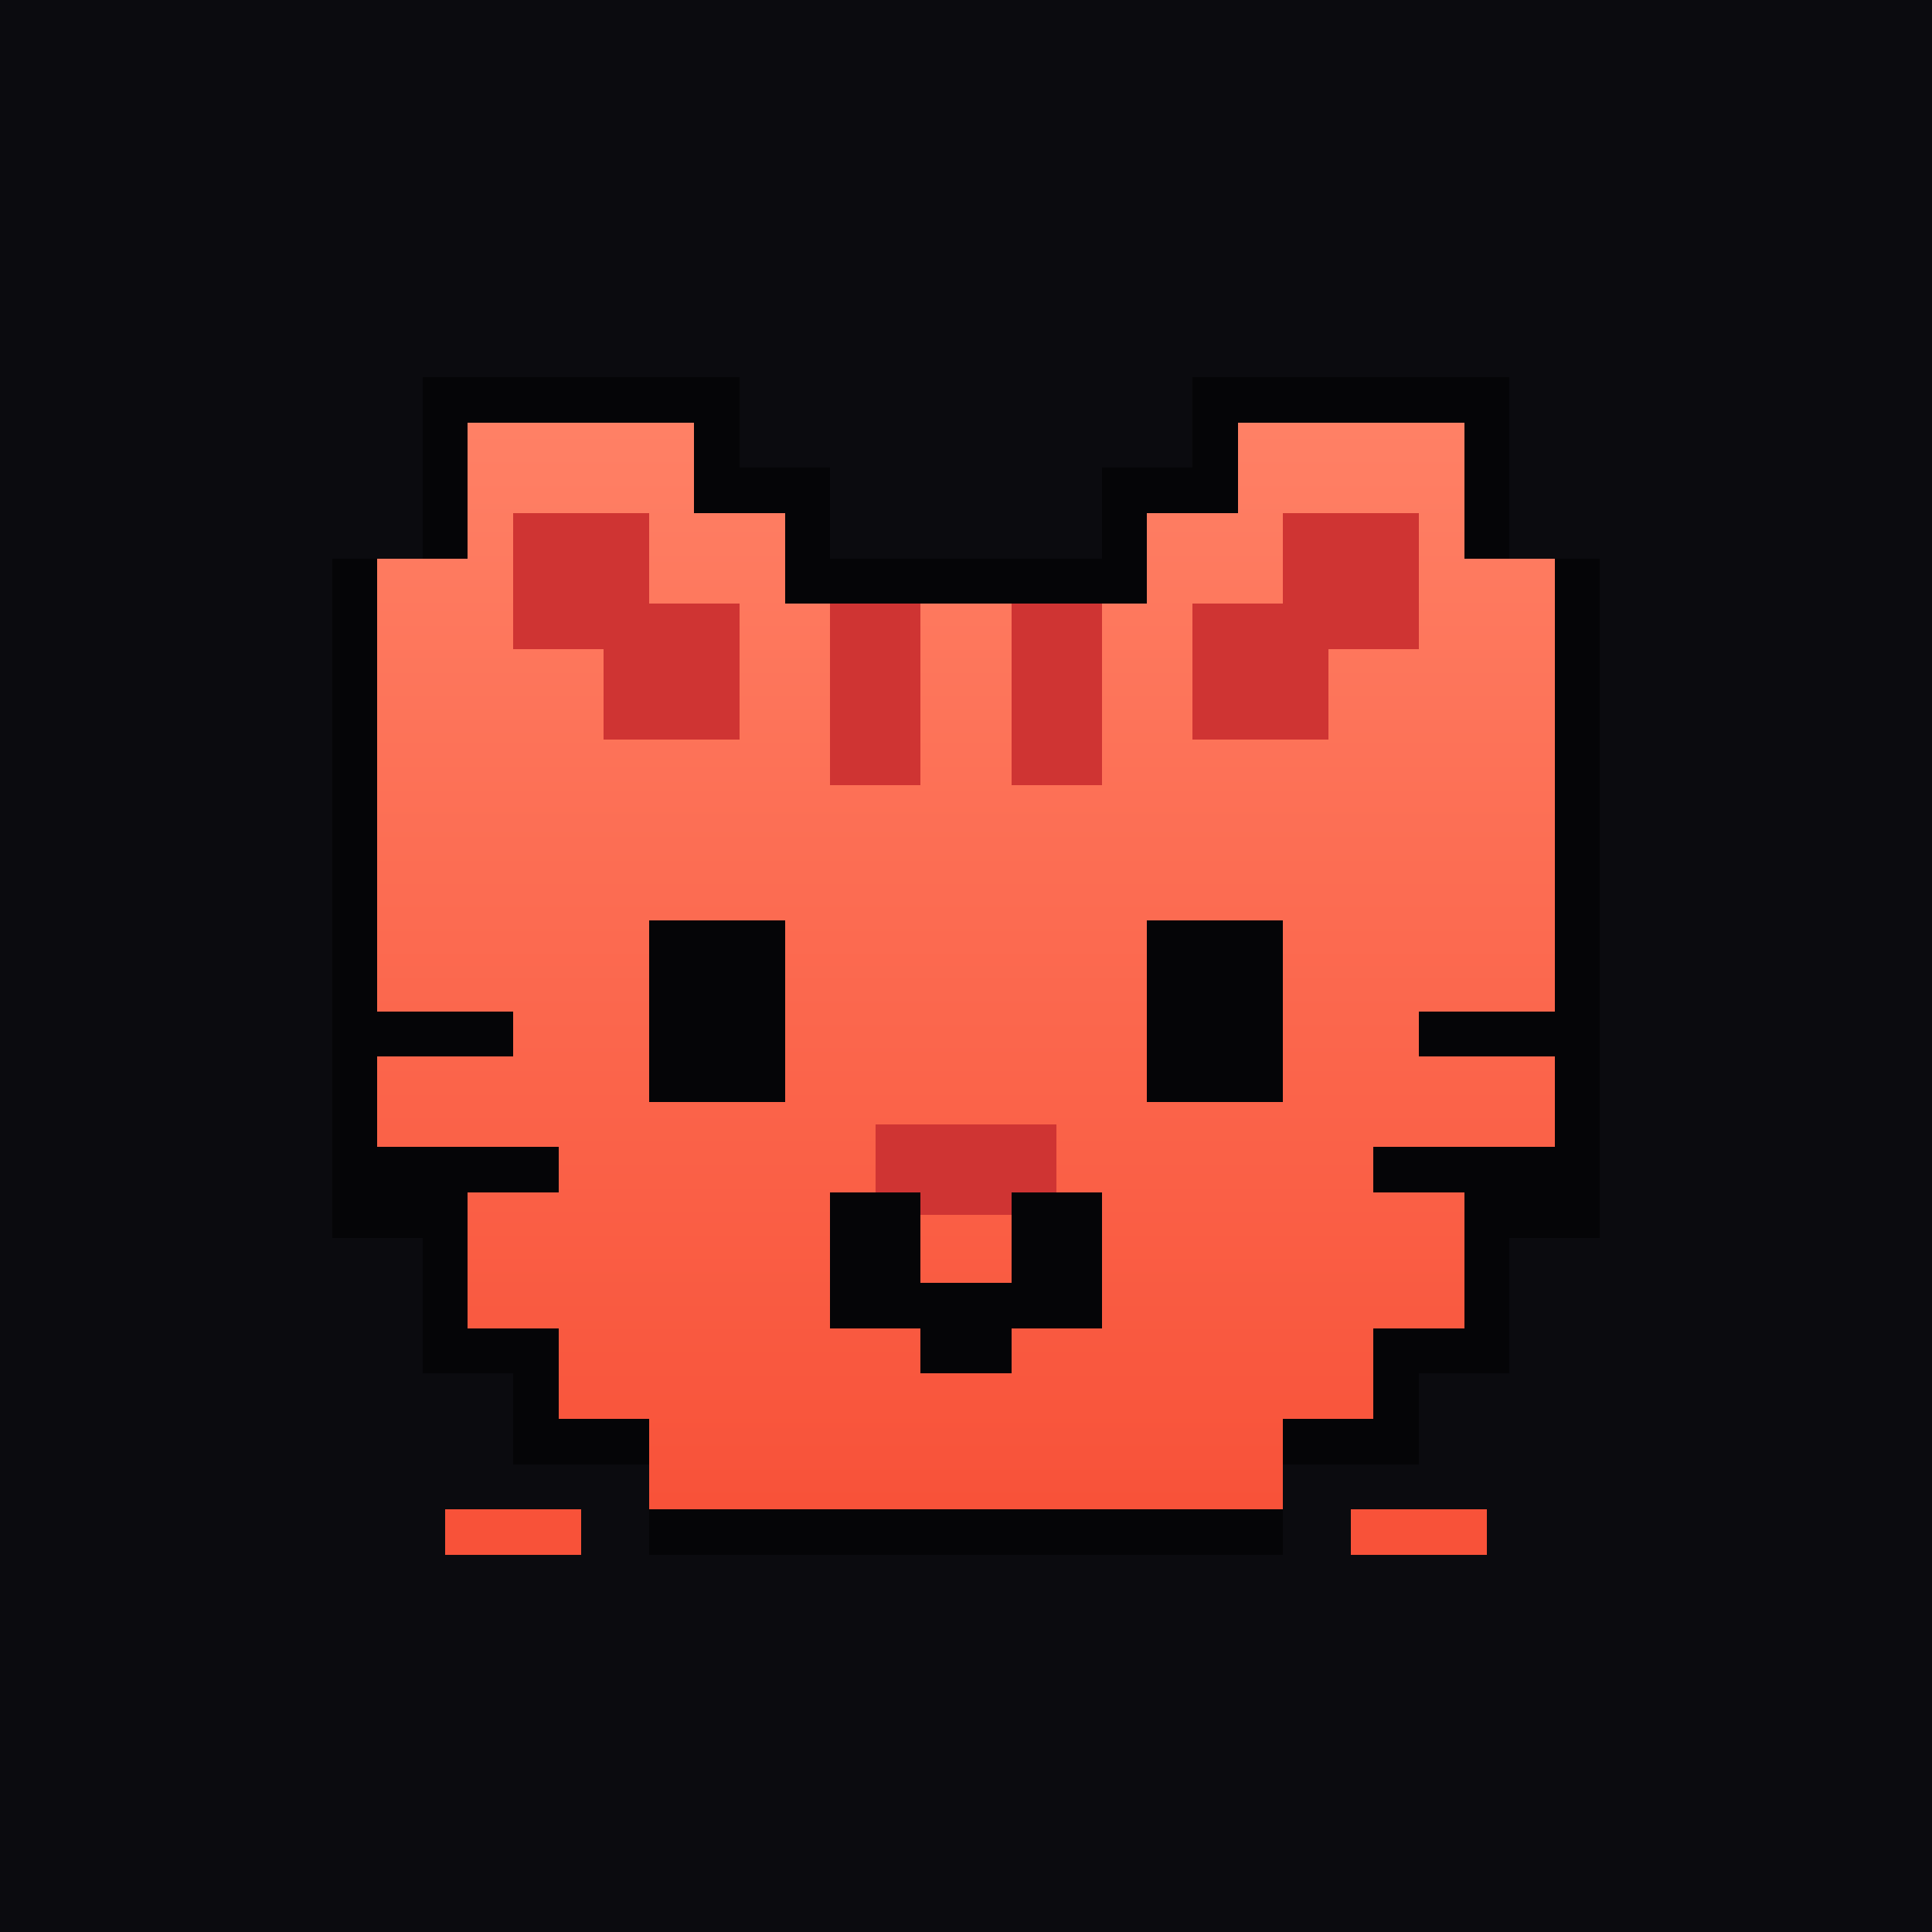
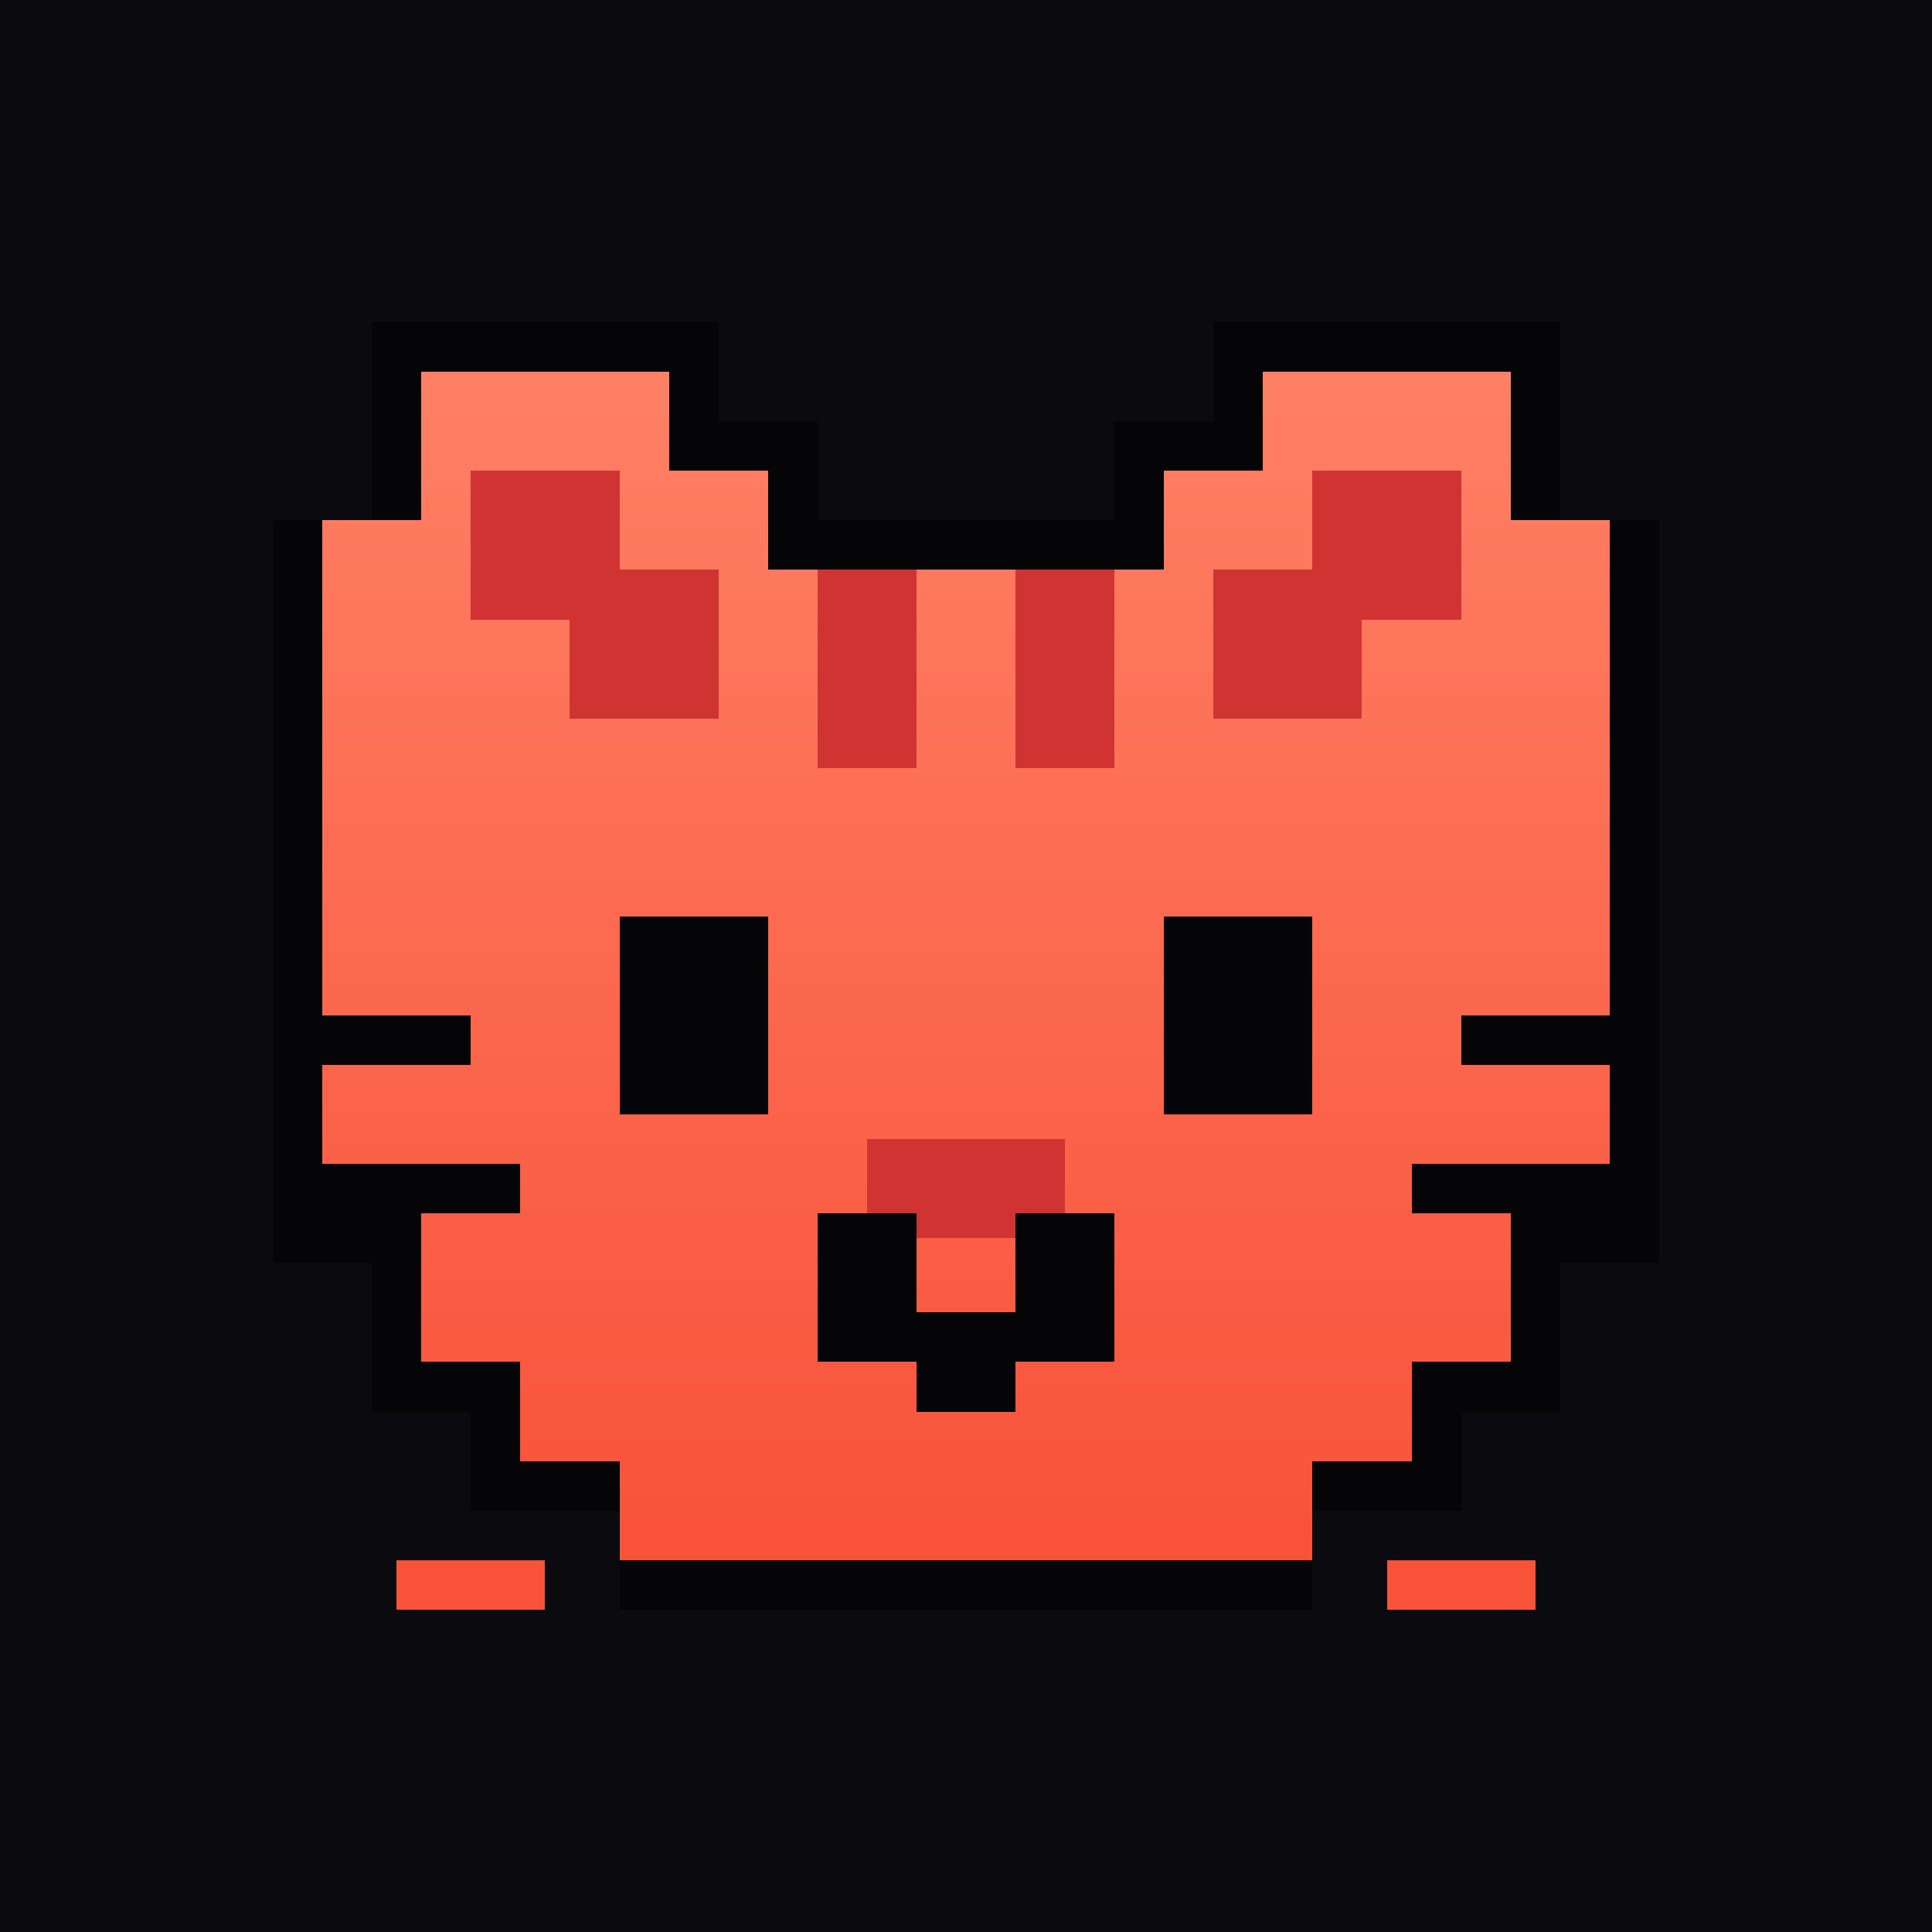
<svg xmlns="http://www.w3.org/2000/svg" width="128" height="128" viewBox="0 0 128 128" shape-rendering="crispEdges">
  <defs>
    <linearGradient id="fur" x1="0" y1="0" x2="0" y2="1">
      <stop offset="0" stop-color="#FF8065" />
      <stop offset="1" stop-color="#F85239" />
    </linearGradient>
  </defs>
  <rect width="128" height="128" fill="#0B0B0F" />
-   <g transform="translate(16 16) scale(.75)">
+   <g transform="translate(11.52 11.52) scale(.82)">
    <path fill="#050507" d="M16 28V12h28v8h8v8h24v-8h8v-8h28v16h8v60h-8v12h-8v8h-12v8H36v-8H24v-8h-8V88H8V28z" />
    <path fill="url(#fur)" d="M20 28V16h20v8h8v8h32v-8h8v-8h20v12h8v56h-8v12h-8v8h-8v8H36v-8h-8v-8h-8V84h-8V28z" />
    <path fill="#CF3433" d="M24 24h12v8h8v12H32v-8h-8zm68 0h12v12h-8v8H84V32h8zM52 32h8v16h-8zm16 0h8v16h-8z" />
    <path fill="#050507" d="M36 60h12v16H36zm44 0h12v16H80zM8 68h16v4H8zm0 12h20v4H8zm96-12h16v4h-16zm-4 12h20v4h-20z" />
    <path fill="#CF3433" d="M56 78h16v8H56z" />
    <path fill="#050507" d="M52 84h8v8h8v-8h8v12h-8v4h-8v-4h-8z" />
    <path fill="#F85239" d="M18 112h12v4H18zm80 0h12v4H98z" />
  </g>
</svg>
